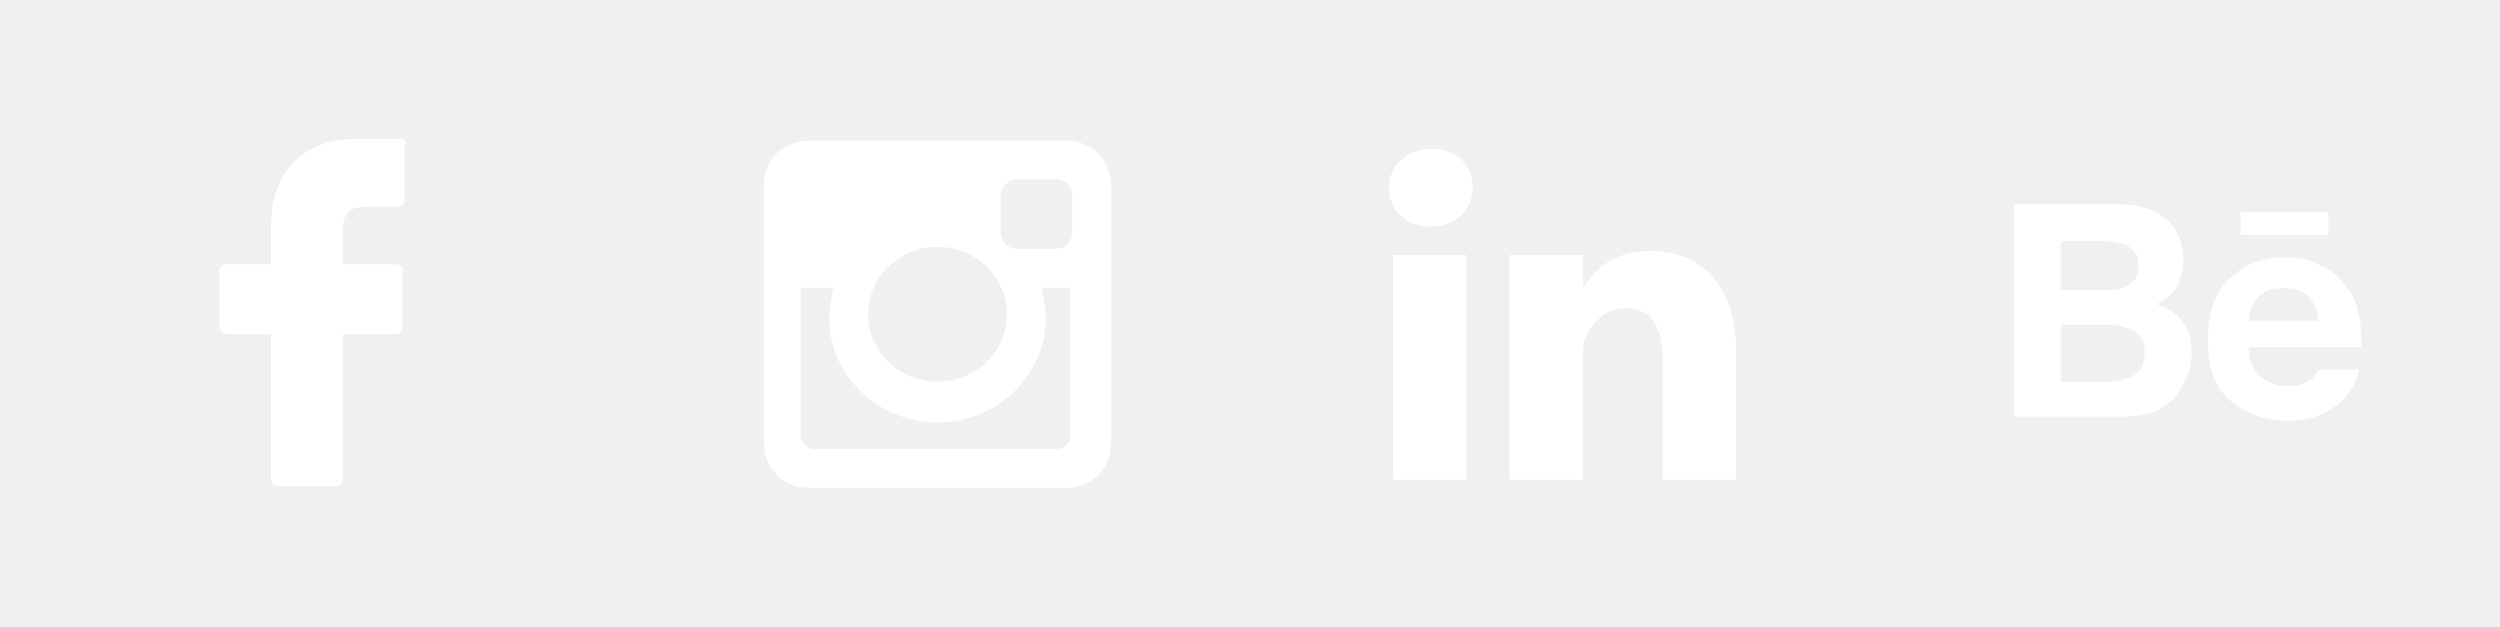
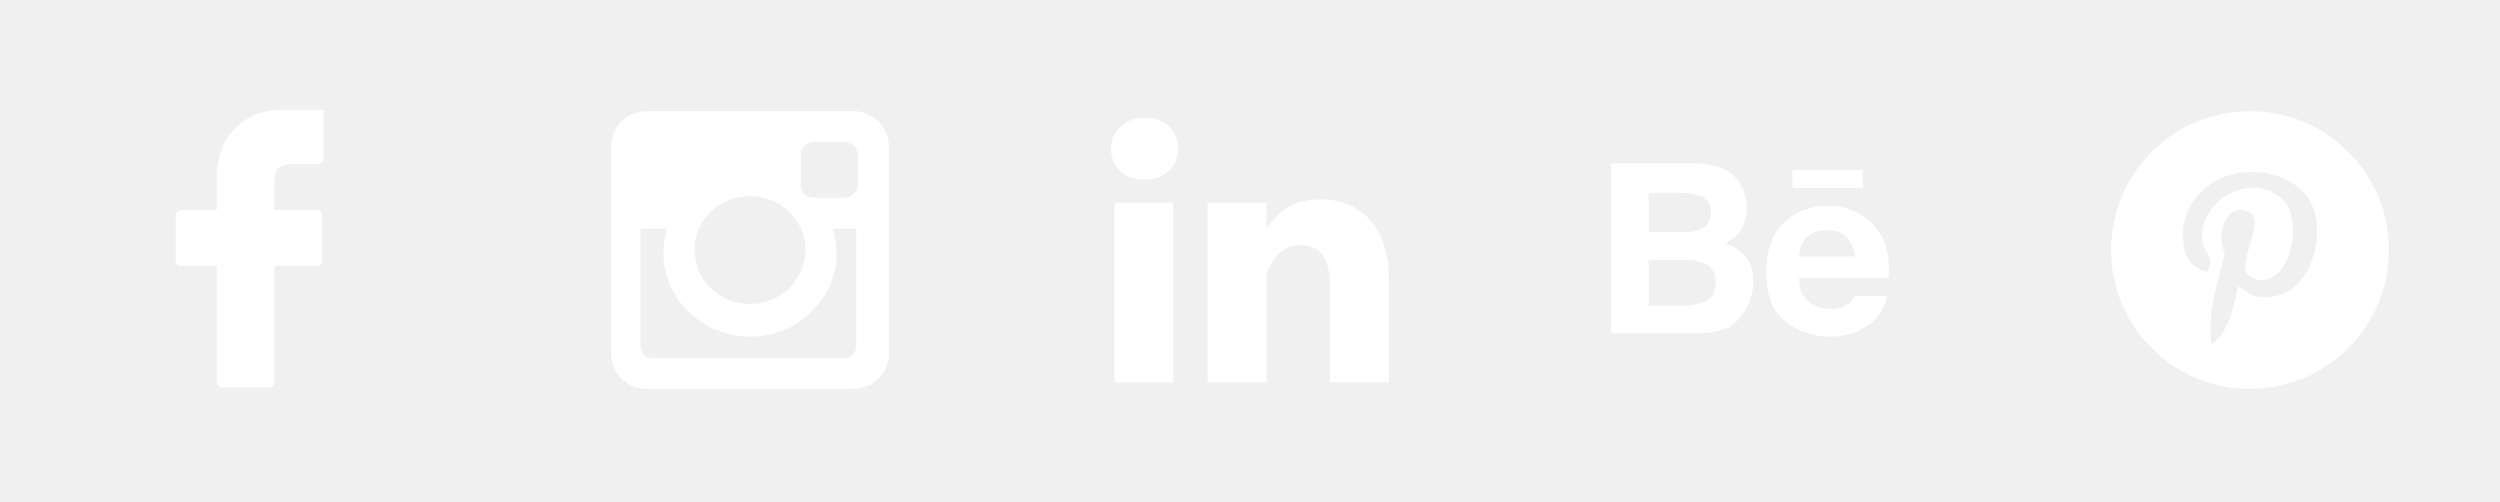
- <svg xmlns="http://www.w3.org/2000/svg" version="1.1" id="Layer_1" x="0px" y="0px" width="144px" height="36.1px" viewBox="2 1.9 144 36.1" enable-background="new 2 1.9 144 36.1" xml:space="preserve">
-   <g display="none">
-     <rect x="110" y="1.9" display="inline" width="36" height="36" />
-     <rect x="74" y="2" display="inline" width="36" height="36" />
-     <rect x="38" y="2" display="inline" width="36" height="36" />
-     <rect x="2" y="2" display="inline" width="36" height="36" />
-   </g>
+ <svg xmlns="http://www.w3.org/2000/svg" version="1.1" id="Layer_1" x="0px" y="0px" width="180px" height="36.1px" viewBox="0 0 180 36.1" enable-background="new 0 0 180 36.1" xml:space="preserve">
  <g>
    <g>
-       <path fill="#FFFFFF" d="M25.065,9.9h-2.604c-2.958,0-4.852,1.894-4.852,4.97v2.249h-2.604c-0.237,0-0.355,0.237-0.355,0.354v3.314    c0,0.235,0.236,0.355,0.355,0.355h2.604v8.401c0,0.236,0.236,0.355,0.354,0.355h3.433c0.236,0,0.354-0.236,0.354-0.355v-8.401    h3.078c0.236,0,0.355-0.237,0.355-0.355v-3.314c0-0.118,0-0.236-0.119-0.236c-0.119-0.118-0.236-0.118-0.236-0.118h-3.078v-1.894    c0-0.947,0.237-1.42,1.421-1.42h1.774c0.237,0,0.355-0.237,0.355-0.355v-3.195C25.421,10.019,25.302,9.9,25.065,9.9L25.065,9.9z" />
+       <path fill="#FFFFFF" d="M23.065,7.9h-2.604c-2.958,0-4.852,1.895-4.852,4.971v2.249h-2.604c-0.237,0-0.355,0.236-0.355,0.354    v3.314c0,0.234,0.236,0.354,0.355,0.354h2.604v8.401c0,0.235,0.236,0.354,0.354,0.354h3.433c0.236,0,0.354-0.235,0.354-0.354    v-8.401h3.078c0.236,0,0.355-0.237,0.355-0.354v-3.314c0-0.118,0-0.236-0.119-0.236c-0.119-0.117-0.236-0.117-0.236-0.117H19.75    v-1.895c0-0.947,0.237-1.42,1.421-1.42h1.774c0.237,0,0.355-0.237,0.355-0.354V8.255C23.421,8.019,23.302,7.9,23.065,7.9    L23.065,7.9z" />
    </g>
  </g>
  <g>
    <g>
      <g>
-         <path fill="#FFFFFF" d="M136.118,15.43h-5.059v-1.294h5.059V15.43z M127.764,20.489c0.354,0.47,0.473,1.058,0.473,1.765     c0,0.705-0.236,1.411-0.59,2c-0.234,0.352-0.47,0.705-0.823,0.941c-0.353,0.352-0.823,0.469-1.411,0.587     c-0.589,0.118-1.177,0.118-1.766,0.118H118V13.665h6c1.529,0,2.588,0.471,3.177,1.295c0.353,0.47,0.587,1.176,0.587,1.882     s-0.234,1.412-0.587,1.882c-0.235,0.235-0.589,0.471-0.941,0.707C126.941,19.665,127.412,20.019,127.764,20.489L127.764,20.489z      M120.823,18.606h2.589c0.588,0,0.941-0.118,1.294-0.353c0.353-0.235,0.471-0.588,0.471-1.059c0-0.588-0.236-0.941-0.706-1.176     c-0.353-0.118-0.824-0.235-1.412-0.235h-2.354v2.823H120.823z M125.529,22.136c0-0.589-0.234-1.059-0.823-1.295     c-0.353-0.117-0.706-0.235-1.294-0.235h-2.707V23.9h2.59c0.587,0,0.94-0.118,1.293-0.235     C125.295,23.43,125.529,22.959,125.529,22.136L125.529,22.136z M137.882,20.136C138,20.489,138,21.077,138,21.9h-6.471     c0,0.941,0.353,1.529,0.941,1.882c0.353,0.236,0.824,0.354,1.293,0.354c0.59,0,0.942-0.118,1.295-0.354     c0.236-0.117,0.354-0.353,0.471-0.588h2.353c-0.118,0.588-0.353,1.06-0.822,1.647c-0.824,0.822-1.883,1.294-3.296,1.294     c-1.176,0-2.234-0.354-3.176-1.059c-0.941-0.706-1.411-1.883-1.411-3.53c0-1.528,0.353-2.705,1.177-3.528     c0.823-0.824,1.883-1.295,3.176-1.295c0.824,0,1.529,0.118,2.117,0.471c0.589,0.236,1.177,0.706,1.53,1.294     C137.529,18.842,137.764,19.43,137.882,20.136L137.882,20.136z M135.529,20.371c0-0.588-0.234-1.059-0.589-1.412     c-0.353-0.353-0.822-0.47-1.411-0.47c-0.588,0-1.059,0.118-1.411,0.47c-0.354,0.353-0.589,0.823-0.589,1.412H135.529z" />
+         <path fill="#FFFFFF" d="M134.117,13.531h-5.059v-1.294h5.059V13.531z M125.764,18.589c0.354,0.473,0.473,1.061,0.473,1.768     c0,0.705-0.236,1.41-0.59,2c-0.234,0.352-0.471,0.705-0.822,0.939c-0.354,0.354-0.824,0.471-1.412,0.588     s-1.176,0.117-1.766,0.117H116V11.766h6c1.529,0,2.588,0.471,3.176,1.295c0.354,0.47,0.588,1.176,0.588,1.882     s-0.234,1.412-0.588,1.882c-0.234,0.235-0.588,0.471-0.939,0.707C124.941,17.766,125.412,18.119,125.764,18.589L125.764,18.589z      M118.822,16.706h2.59c0.588,0,0.941-0.118,1.293-0.353c0.354-0.235,0.471-0.588,0.471-1.06c0-0.588-0.234-0.94-0.705-1.176     c-0.354-0.118-0.824-0.234-1.412-0.234h-2.354v2.822H118.822z M123.529,20.238c0-0.588-0.234-1.059-0.824-1.295     c-0.352-0.117-0.705-0.234-1.293-0.234h-2.707v3.293h2.59c0.586,0,0.939-0.117,1.293-0.234     C123.295,21.532,123.529,21.062,123.529,20.238L123.529,20.238z M135.881,18.237C136,18.589,136,19.179,136,20.001h-6.471     c0,0.941,0.352,1.529,0.941,1.883c0.352,0.236,0.822,0.354,1.293,0.354c0.59,0,0.941-0.117,1.295-0.354     c0.234-0.117,0.354-0.354,0.471-0.588h2.352c-0.117,0.588-0.352,1.061-0.82,1.646c-0.824,0.822-1.885,1.295-3.297,1.295     c-1.176,0-2.234-0.355-3.176-1.059c-0.941-0.707-1.412-1.885-1.412-3.531c0-1.529,0.354-2.706,1.178-3.529     c0.822-0.824,1.883-1.295,3.176-1.295c0.824,0,1.529,0.118,2.117,0.471c0.59,0.236,1.178,0.706,1.529,1.294     C135.529,16.943,135.764,17.531,135.881,18.237L135.881,18.237z M133.529,18.472c0-0.588-0.234-1.06-0.59-1.412     c-0.354-0.354-0.822-0.471-1.41-0.471s-1.059,0.118-1.412,0.471s-0.588,0.823-0.588,1.412H133.529z" />
      </g>
    </g>
  </g>
  <g>
-     <path fill="#FFFFFF" d="M102,22.117v7.412h-4.235v-6.941c0-1.764-0.588-2.94-2.117-2.94c-1.177,0-1.884,0.823-2.235,1.529   c-0.235,0.353-0.235,0.823-0.235,1.177v7.176h-4.235c0,0,0-11.647,0-12.941h4.235v1.882l0,0l0,0l0,0   c0.587-0.823,1.528-2.118,3.883-2.118C99.883,16.353,102,18.235,102,22.117L102,22.117z M84.471,10.47   c-1.412,0-2.471,0.941-2.471,2.236c0,1.294,0.94,2.235,2.354,2.235l0,0c1.528,0,2.47-0.941,2.47-2.235   C86.823,11.411,85.882,10.47,84.471,10.47L84.471,10.47z M82.235,29.529h4.235V16.588h-4.235V29.529z" />
+     <path fill="#FFFFFF" d="M100,20.117v7.411h-4.234v-6.94c0-1.764-0.59-2.94-2.117-2.94c-1.178,0-1.885,0.823-2.236,1.529   c-0.234,0.353-0.234,0.823-0.234,1.177v7.176h-4.234c0,0,0-11.646,0-12.94h4.234v1.882l0,0l0,0l0,0   c0.588-0.823,1.527-2.118,3.883-2.118C97.883,14.353,100,16.235,100,20.117L100,20.117z M82.471,8.47   C81.059,8.47,80,9.411,80,10.706c0,1.294,0.939,2.234,2.354,2.234l0,0c1.527,0,2.471-0.94,2.471-2.234   C84.822,9.411,83.881,8.47,82.471,8.47L82.471,8.47z M80.234,27.529h4.236v-12.94h-4.236V27.529z" />
+   </g>
+   <g display="none">
+     <rect y="0" display="inline" width="36" height="36" />
+     <rect x="108" y="0" display="inline" width="36" height="36.001" />
+     <rect x="144" y="0" display="inline" width="36" height="36.001" />
+     <rect x="72" y="0" display="inline" width="36" height="36" />
+     <rect x="36" y="0" display="inline" width="36" height="36.001" />
  </g>
  <g>
-     <path fill="#FFFFFF" d="M48.588,10h14.823C64.823,10,66,11.059,66,12.588v14.824C66,28.941,64.823,30,63.412,30H48.588   C47.177,30,46,28.941,46,27.412V12.588C46,11.059,47.177,10,48.588,10L48.588,10z M60.588,12.235c-0.471,0-0.941,0.353-0.941,0.941   v2.117c0,0.471,0.353,0.941,0.941,0.941h2.235c0.471,0,0.941-0.353,0.941-0.941v-2.117c0-0.471-0.353-0.941-0.941-0.941H60.588z    M63.765,18.47H62c0.118,0.589,0.235,1.177,0.235,1.765c0,3.294-2.824,6-6.235,6s-6.235-2.706-6.235-6   c0-0.588,0.118-1.176,0.235-1.765h-1.882v8.47c0,0.472,0.353,0.824,0.823,0.824h13.882c0.471,0,0.824-0.353,0.824-0.824v-8.47   H63.765z M56,16.118c-2.235,0-4,1.764-4,3.882c0,2.117,1.765,3.882,4,3.882s4-1.765,4-3.882C60,17.882,58.235,16.118,56,16.118   L56,16.118z" />
+     <path fill="#FFFFFF" d="M46.588,8h14.823C62.823,8,64,9.059,64,10.588v14.825c0,1.527-1.177,2.588-2.588,2.588H46.588   c-1.411,0-2.588-1.061-2.588-2.588V10.588C44,9.059,45.177,8,46.588,8L46.588,8z M58.588,10.235c-0.471,0-0.941,0.354-0.941,0.941   v2.117c0,0.471,0.354,0.94,0.941,0.94h2.235c0.471,0,0.94-0.353,0.94-0.94v-2.117c0-0.471-0.353-0.941-0.94-0.941H58.588z    M61.765,16.47H60c0.118,0.589,0.234,1.177,0.234,1.765c0,3.294-2.823,6.001-6.234,6.001s-6.235-2.707-6.235-6.001   c0-0.588,0.118-1.176,0.235-1.765h-1.882v8.471c0,0.473,0.353,0.824,0.822,0.824h13.883c0.471,0,0.823-0.354,0.823-0.824V16.47   H61.765z M54,14.118c-2.235,0-4,1.764-4,3.882s1.765,3.882,4,3.882c2.234,0,4-1.764,4-3.882S56.234,14.118,54,14.118L54,14.118z" />
  </g>
+   <path fill="#FFFFFF" d="M162,8.001c-5.522,0-10,4.478-10,10c0,5.524,4.478,10,10,10s10-4.477,10-10  C172,12.478,167.522,8.001,162,8.001z M162.807,21.392c-0.755-0.059-1.073-0.434-1.666-0.793c-0.326,1.709-0.724,3.348-1.904,4.205  c-0.363-2.584,0.534-4.525,0.952-6.585c-0.711-1.198,0.086-3.609,1.587-3.015c1.847,0.73-1.6,4.454,0.715,4.918  c2.415,0.486,3.401-4.191,1.903-5.712c-2.165-2.196-6.301-0.05-5.792,3.094c0.124,0.769,0.919,1.002,0.317,2.064  c-1.385-0.309-1.799-1.4-1.745-2.856c0.086-2.385,2.142-4.054,4.205-4.285c2.609-0.292,5.058,0.958,5.396,3.412  C167.154,18.609,165.597,21.607,162.807,21.392z" />
</svg>
